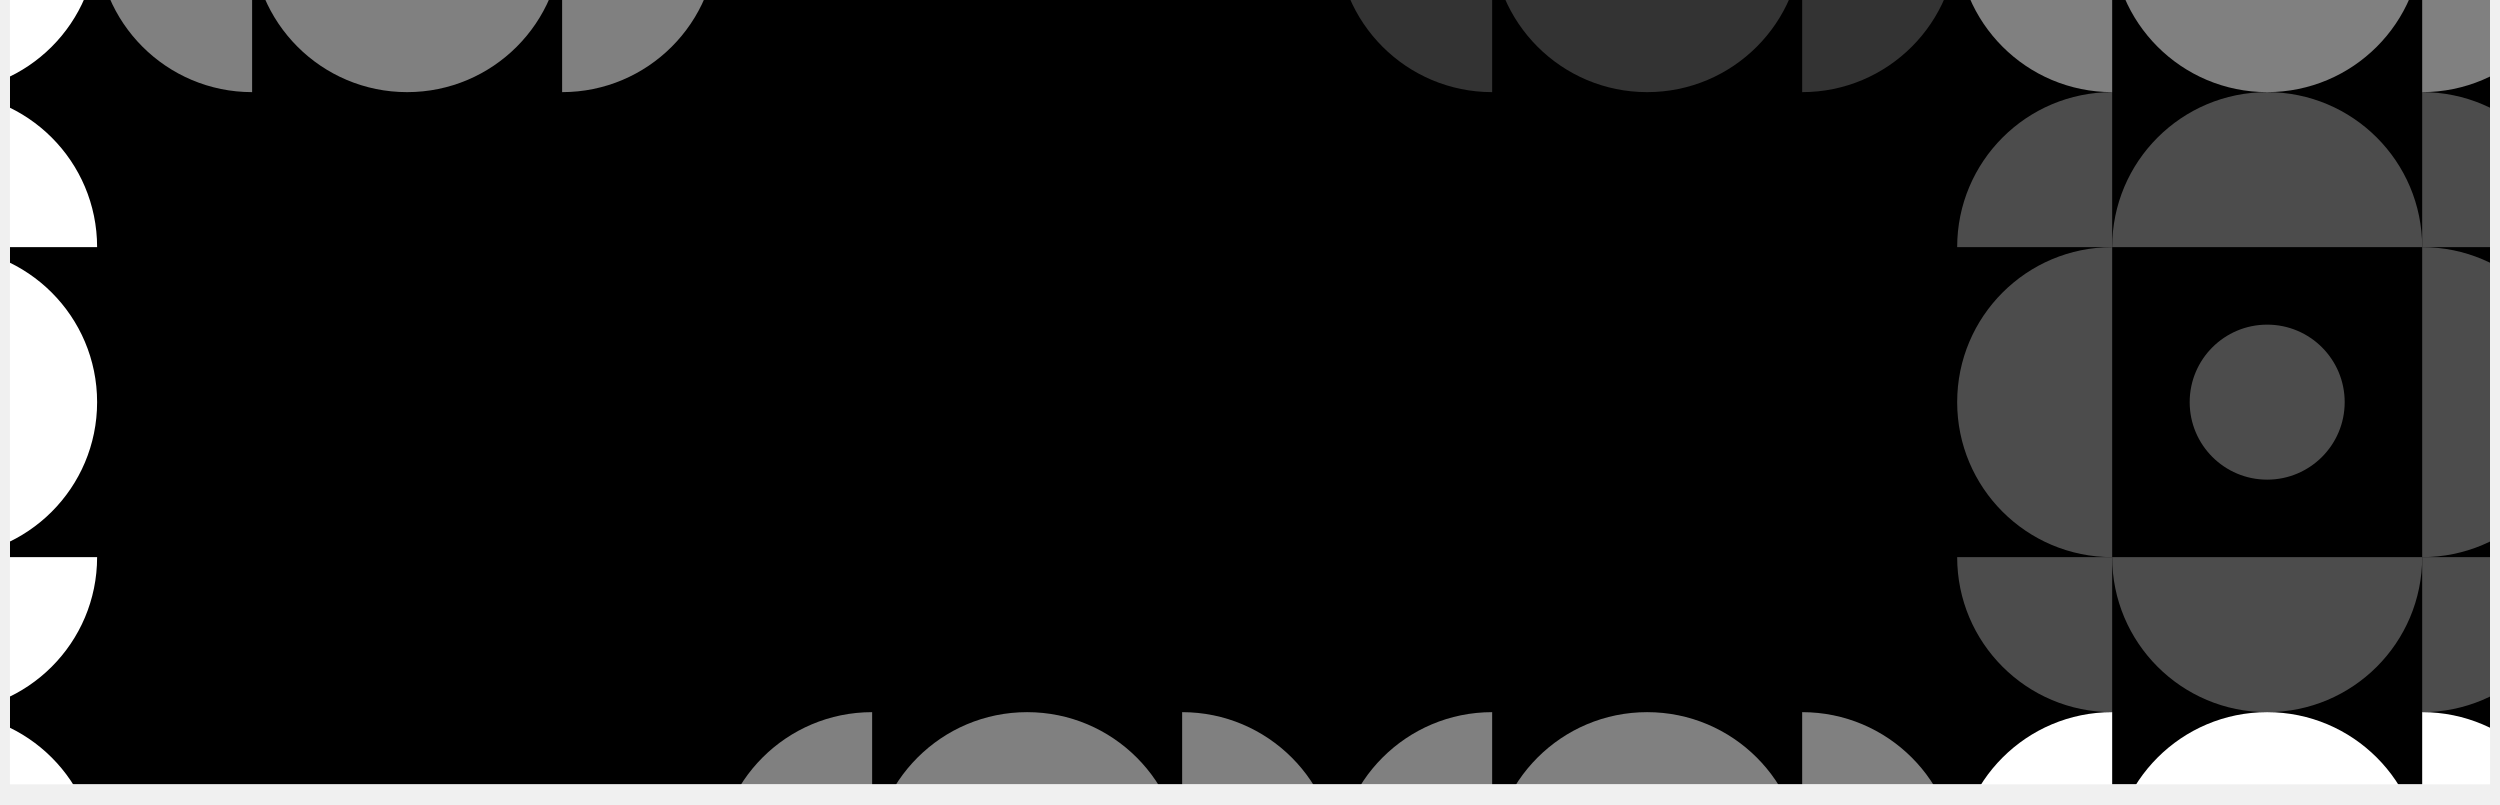
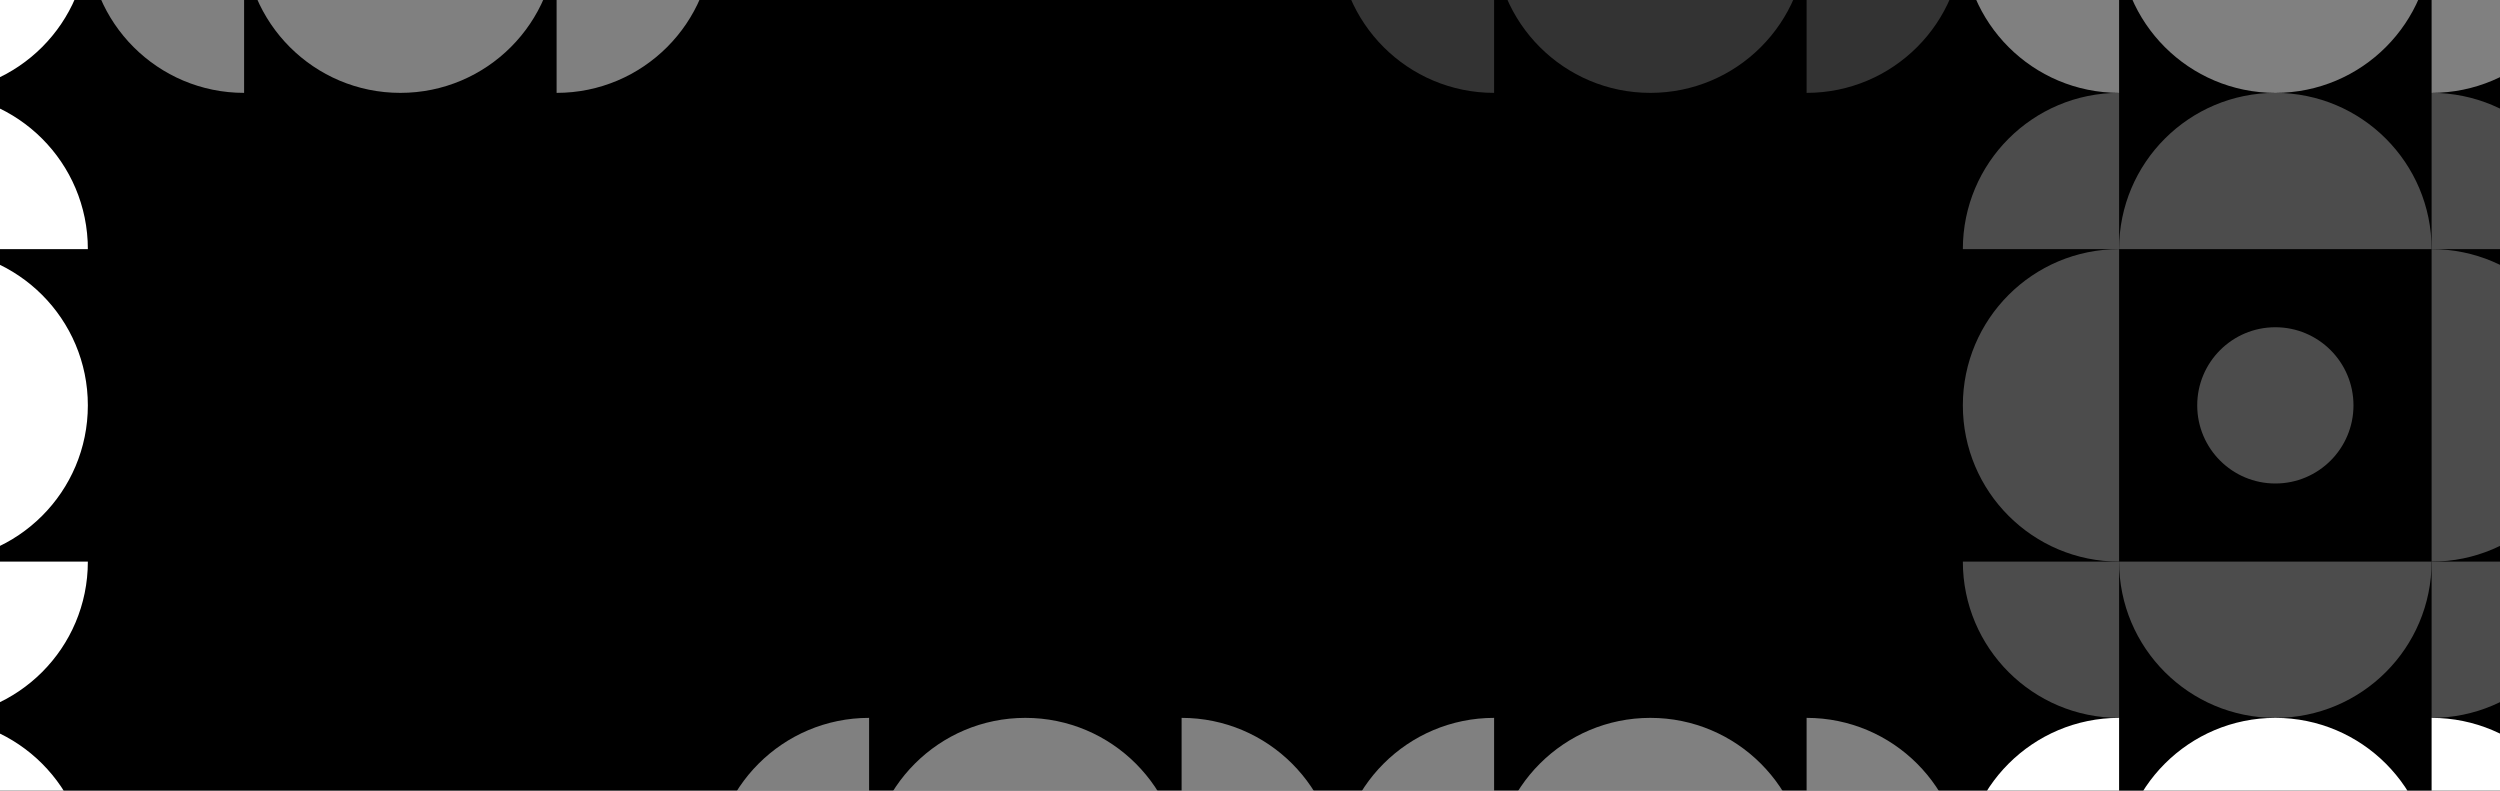
- <svg xmlns="http://www.w3.org/2000/svg" width="1004" height="323" viewBox="0 0 1004 323" fill="none">
-   <g clip-path="url(#clip0_1157_37597)" filter="url(#filter0_d_1157_37597)">
-     <rect width="996" height="315" transform="translate(4)" fill="black" />
+ <svg xmlns="http://www.w3.org/2000/svg" width="996" height="315" viewBox="0 0 996 315" fill="none">
+   <g clip-path="url(#clip0_1157_37597)">
+     <rect width="996" height="315" fill="black" />
    <g opacity="0.5">
-       <path d="M194.625 -87.5C194.625 -70.31 180.69 -56.375 163.5 -56.375C146.31 -56.375 132.375 -70.31 132.375 -87.5C132.375 -104.69 146.31 -118.625 163.5 -118.625C180.69 -118.625 194.625 -104.69 194.625 -87.5Z" fill="white" />
-       <path d="M101.25 -149.75C101.25 -184.13 129.12 -212 163.5 -212C197.88 -212 225.75 -184.13 225.75 -149.75H101.25Z" fill="white" />
-       <path d="M225.75 -25.25C225.75 9.13 197.88 37 163.5 37C129.12 37 101.25 9.13 101.25 -25.25H225.75Z" fill="white" />
-       <path d="M101.25 -25.25C66.87 -25.25 39 -53.12 39 -87.5C39 -121.88 66.87 -149.75 101.25 -149.75L101.25 -25.25Z" fill="white" />
-       <path d="M225.75 -149.75C260.13 -149.75 288 -121.88 288 -87.5C288 -53.12 260.13 -25.25 225.75 -25.25V-149.75Z" fill="white" />
-       <path d="M101.25 -149.75H39C39 -184.13 66.87 -212 101.25 -212V-149.75Z" fill="white" />
-       <path d="M225.75 -25.25H288C288 9.13 260.13 37 225.75 37V-25.25Z" fill="white" />
-       <path d="M101.25 -25.25L101.25 37C66.87 37 39 9.13 39 -25.25H101.25Z" fill="white" />
-       <path d="M225.75 -149.75V-212C260.13 -212 288 -184.13 288 -149.75H225.75Z" fill="white" />
+       <path d="M190.625 -87.5C190.625 -70.31 176.69 -56.375 159.5 -56.375C142.31 -56.375 128.375 -70.31 128.375 -87.5C128.375 -104.69 142.31 -118.625 159.5 -118.625C176.69 -118.625 190.625 -104.69 190.625 -87.5Z" fill="white" />
+       <path d="M97.25 -149.75C97.25 -184.13 125.12 -212 159.5 -212C193.88 -212 221.75 -184.13 221.75 -149.75H97.25Z" fill="white" />
+       <path d="M221.75 -25.25C221.75 9.13 193.88 37 159.5 37C125.12 37 97.25 9.13 97.25 -25.25H221.75Z" fill="white" />
+       <path d="M97.25 -25.25C62.87 -25.25 35 -53.12 35 -87.5C35 -121.88 62.87 -149.75 97.25 -149.75L97.25 -25.25Z" fill="white" />
+       <path d="M221.75 -149.75C256.13 -149.75 284 -121.88 284 -87.5C284 -53.12 256.13 -25.25 221.75 -25.25V-149.75Z" fill="white" />
+       <path d="M97.25 -149.75H35C35 -184.13 62.87 -212 97.25 -212V-149.75Z" fill="white" />
+       <path d="M221.75 -25.25H284C284 9.13 256.13 37 221.75 37V-25.25Z" fill="white" />
+       <path d="M97.25 -25.25L97.25 37C62.87 37 35 9.13 35 -25.25H97.25Z" fill="white" />
+       <path d="M221.75 -149.75V-212C256.13 -212 284 -184.13 284 -149.75H221.75Z" fill="white" />
    </g>
    <g opacity="0.2">
-       <path d="M692.625 -87.5C692.625 -70.31 678.69 -56.375 661.5 -56.375C644.31 -56.375 630.375 -70.31 630.375 -87.5C630.375 -104.69 644.31 -118.625 661.5 -118.625C678.69 -118.625 692.625 -104.69 692.625 -87.5Z" fill="white" />
-       <path d="M599.25 -149.75C599.25 -184.13 627.12 -212 661.5 -212C695.88 -212 723.75 -184.13 723.75 -149.75H599.25Z" fill="white" />
-       <path d="M723.75 -25.25C723.75 9.13 695.88 37 661.5 37C627.12 37 599.25 9.13 599.25 -25.25H723.75Z" fill="white" />
-       <path d="M599.25 -25.25C564.87 -25.25 537 -53.12 537 -87.5C537 -121.88 564.87 -149.75 599.25 -149.75L599.25 -25.25Z" fill="white" />
-       <path d="M723.75 -149.75C758.13 -149.75 786 -121.88 786 -87.5C786 -53.12 758.13 -25.25 723.75 -25.25V-149.75Z" fill="white" />
-       <path d="M599.25 -149.75H537C537 -184.13 564.87 -212 599.25 -212V-149.75Z" fill="white" />
-       <path d="M723.75 -25.25H786C786 9.13 758.13 37 723.75 37V-25.25Z" fill="white" />
-       <path d="M599.25 -25.25L599.25 37C564.87 37 537 9.13 537 -25.25H599.25Z" fill="white" />
-       <path d="M723.75 -149.75V-212C758.13 -212 786 -184.13 786 -149.75H723.75Z" fill="white" />
+       <path d="M688.625 -87.5C688.625 -70.31 674.69 -56.375 657.5 -56.375C640.31 -56.375 626.375 -70.31 626.375 -87.5C626.375 -104.69 640.31 -118.625 657.5 -118.625C674.69 -118.625 688.625 -104.69 688.625 -87.5Z" fill="white" />
+       <path d="M595.25 -149.75C595.25 -184.13 623.12 -212 657.5 -212C691.88 -212 719.75 -184.13 719.75 -149.75H595.25Z" fill="white" />
+       <path d="M719.75 -25.25C719.75 9.13 691.88 37 657.5 37C623.12 37 595.25 9.13 595.25 -25.25H719.75Z" fill="white" />
+       <path d="M595.25 -25.25C560.87 -25.25 533 -53.12 533 -87.5C533 -121.88 560.87 -149.75 595.25 -149.75L595.25 -25.25Z" fill="white" />
+       <path d="M719.75 -149.75C754.13 -149.75 782 -121.88 782 -87.5C782 -53.12 754.13 -25.25 719.75 -25.25V-149.75Z" fill="white" />
+       <path d="M595.25 -149.75H533C533 -184.13 560.87 -212 595.25 -212V-149.75Z" fill="white" />
+       <path d="M719.75 -25.25H782C782 9.13 754.13 37 719.75 37V-25.25Z" fill="white" />
+       <path d="M595.25 -25.25L595.25 37C560.87 37 533 9.13 533 -25.25H595.25Z" fill="white" />
+       <path d="M719.75 -149.75V-212C754.13 -212 782 -184.13 782 -149.75H719.75Z" fill="white" />
    </g>
-     <path d="M-54.375 -87.5C-54.375 -70.31 -68.31 -56.375 -85.5 -56.375C-102.69 -56.375 -116.625 -70.31 -116.625 -87.5C-116.625 -104.69 -102.69 -118.625 -85.5 -118.625C-68.31 -118.625 -54.375 -104.69 -54.375 -87.5Z" fill="white" />
-     <path d="M-147.75 -149.75C-147.75 -184.13 -119.88 -212 -85.5 -212C-51.12 -212 -23.25 -184.13 -23.25 -149.75H-147.75Z" fill="white" />
-     <path d="M-23.25 -25.25C-23.25 9.13 -51.12 37 -85.5 37C-119.88 37 -147.75 9.13 -147.75 -25.25H-23.25Z" fill="white" />
-     <path d="M-147.75 -25.25C-182.13 -25.25 -210 -53.12 -210 -87.5C-210 -121.88 -182.13 -149.75 -147.75 -149.75L-147.75 -25.25Z" fill="white" />
-     <path d="M-23.25 -149.75C11.13 -149.75 39 -121.88 39 -87.5C39 -53.12 11.13 -25.25 -23.25 -25.25V-149.75Z" fill="white" />
-     <path d="M-147.75 -149.75H-210C-210 -184.13 -182.13 -212 -147.75 -212V-149.75Z" fill="white" />
-     <path d="M-23.25 -25.25H39C39 9.13 11.13 37 -23.25 37V-25.25Z" fill="white" />
-     <path d="M-147.75 -25.25L-147.75 37C-182.13 37 -210 9.13 -210 -25.25H-147.75Z" fill="white" />
-     <path d="M-23.25 -149.75V-212C11.13 -212 39 -184.13 39 -149.75H-23.25Z" fill="white" />
+     <path d="M-58.375 -87.5C-58.375 -70.31 -72.31 -56.375 -89.5 -56.375C-106.69 -56.375 -120.625 -70.31 -120.625 -87.5C-120.625 -104.69 -106.69 -118.625 -89.5 -118.625C-72.31 -118.625 -58.375 -104.69 -58.375 -87.5Z" fill="white" />
+     <path d="M-151.75 -149.75C-151.75 -184.13 -123.88 -212 -89.5 -212C-55.12 -212 -27.25 -184.13 -27.25 -149.75H-151.75Z" fill="white" />
+     <path d="M-27.25 -25.25C-27.25 9.13 -55.12 37 -89.5 37C-123.88 37 -151.75 9.13 -151.75 -25.25H-27.25Z" fill="white" />
+     <path d="M-151.75 -25.25C-186.13 -25.25 -214 -53.12 -214 -87.5C-214 -121.88 -186.13 -149.75 -151.75 -149.75L-151.75 -25.25Z" fill="white" />
+     <path d="M-27.25 -149.75C7.13 -149.75 35 -121.88 35 -87.5C35 -53.12 7.13 -25.25 -27.25 -25.25V-149.75Z" fill="white" />
+     <path d="M-151.75 -149.75H-214C-214 -184.13 -186.13 -212 -151.75 -212V-149.75Z" fill="white" />
+     <path d="M-27.25 -25.25H35C35 9.13 7.13 37 -27.25 37V-25.25Z" fill="white" />
+     <path d="M-151.75 -25.25L-151.75 37C-186.13 37 -214 9.13 -214 -25.25H-151.75Z" fill="white" />
+     <path d="M-27.25 -149.75V-212C7.13 -212 35 -184.13 35 -149.75H-27.25Z" fill="white" />
    <g opacity="0.5">
-       <path d="M941.625 -87.5C941.625 -70.31 927.69 -56.375 910.5 -56.375C893.31 -56.375 879.375 -70.31 879.375 -87.5C879.375 -104.69 893.31 -118.625 910.5 -118.625C927.69 -118.625 941.625 -104.69 941.625 -87.5Z" fill="white" />
-       <path d="M848.25 -149.75C848.25 -184.13 876.12 -212 910.5 -212C944.88 -212 972.75 -184.13 972.75 -149.75H848.25Z" fill="white" />
-       <path d="M972.75 -25.25C972.75 9.13 944.88 37 910.5 37C876.12 37 848.25 9.13 848.25 -25.25H972.75Z" fill="white" />
-       <path d="M848.25 -25.25C813.87 -25.25 786 -53.12 786 -87.5C786 -121.88 813.87 -149.75 848.25 -149.75L848.25 -25.25Z" fill="white" />
-       <path d="M972.75 -149.75C1007.13 -149.75 1035 -121.88 1035 -87.5C1035 -53.12 1007.13 -25.25 972.75 -25.25V-149.75Z" fill="white" />
-       <path d="M848.25 -149.75H786C786 -184.13 813.87 -212 848.25 -212V-149.75Z" fill="white" />
-       <path d="M972.75 -25.25H1035C1035 9.13 1007.13 37 972.75 37V-25.25Z" fill="white" />
-       <path d="M848.25 -25.25L848.25 37C813.87 37 786 9.13 786 -25.25H848.25Z" fill="white" />
-       <path d="M972.75 -149.75V-212C1007.13 -212 1035 -184.13 1035 -149.75H972.75Z" fill="white" />
+       <path d="M937.625 -87.5C937.625 -70.31 923.69 -56.375 906.5 -56.375C889.31 -56.375 875.375 -70.31 875.375 -87.5C875.375 -104.69 889.31 -118.625 906.5 -118.625C923.69 -118.625 937.625 -104.69 937.625 -87.5Z" fill="white" />
+       <path d="M844.25 -149.75C844.25 -184.13 872.12 -212 906.5 -212C940.88 -212 968.75 -184.13 968.75 -149.75H844.25Z" fill="white" />
+       <path d="M968.75 -25.25C968.75 9.13 940.88 37 906.5 37C872.12 37 844.25 9.13 844.25 -25.25H968.75Z" fill="white" />
+       <path d="M844.25 -25.25C809.87 -25.25 782 -53.12 782 -87.5C782 -121.88 809.87 -149.75 844.25 -149.75L844.25 -25.25Z" fill="white" />
+       <path d="M968.75 -149.75C1003.13 -149.75 1031 -121.88 1031 -87.5C1031 -53.12 1003.13 -25.25 968.75 -25.25V-149.75Z" fill="white" />
+       <path d="M844.25 -149.75H782C782 -184.13 809.87 -212 844.25 -212V-149.75Z" fill="white" />
+       <path d="M968.75 -25.25H1031C1031 9.13 1003.13 37 968.75 37V-25.25Z" fill="white" />
+       <path d="M844.25 -25.25L844.25 37C809.87 37 782 9.13 782 -25.25H844.25Z" fill="white" />
+       <path d="M968.75 -149.75V-212C1003.13 -212 1031 -184.13 1031 -149.75H968.75Z" fill="white" />
    </g>
-     <path d="M-54.375 161.5C-54.375 178.69 -68.31 192.625 -85.5 192.625C-102.69 192.625 -116.625 178.69 -116.625 161.5C-116.625 144.31 -102.69 130.375 -85.5 130.375C-68.31 130.375 -54.375 144.31 -54.375 161.5Z" fill="white" />
-     <path d="M-147.75 99.25C-147.75 64.87 -119.88 37 -85.5 37C-51.12 37 -23.25 64.87 -23.25 99.25H-147.75Z" fill="white" />
-     <path d="M-23.25 223.75C-23.25 258.13 -51.12 286 -85.5 286C-119.88 286 -147.75 258.13 -147.75 223.75H-23.25Z" fill="white" />
-     <path d="M-147.75 223.75C-182.13 223.75 -210 195.88 -210 161.5C-210 127.12 -182.13 99.25 -147.75 99.25L-147.75 223.75Z" fill="white" />
-     <path d="M-23.25 99.25C11.13 99.25 39 127.12 39 161.5C39 195.88 11.13 223.75 -23.25 223.75V99.25Z" fill="white" />
-     <path d="M-147.75 99.25H-210C-210 64.87 -182.13 37 -147.75 37V99.25Z" fill="white" />
-     <path d="M-23.25 223.75H39C39 258.13 11.13 286 -23.25 286V223.75Z" fill="white" />
-     <path d="M-147.75 223.75L-147.75 286C-182.13 286 -210 258.13 -210 223.75H-147.75Z" fill="white" />
-     <path d="M-23.25 99.25V37C11.13 37 39 64.87 39 99.25H-23.25Z" fill="white" />
+     <path d="M-58.375 161.5C-58.375 178.69 -72.31 192.625 -89.5 192.625C-106.69 192.625 -120.625 178.69 -120.625 161.5C-120.625 144.31 -106.69 130.375 -89.5 130.375C-72.31 130.375 -58.375 144.31 -58.375 161.5Z" fill="white" />
+     <path d="M-151.75 99.25C-151.75 64.87 -123.88 37 -89.5 37C-55.12 37 -27.25 64.87 -27.25 99.25H-151.75Z" fill="white" />
+     <path d="M-27.25 223.75C-27.25 258.13 -55.12 286 -89.5 286C-123.88 286 -151.75 258.13 -151.75 223.75H-27.25Z" fill="white" />
+     <path d="M-151.75 223.75C-186.13 223.75 -214 195.88 -214 161.5C-214 127.12 -186.13 99.25 -151.75 99.25L-151.75 223.75Z" fill="white" />
+     <path d="M-27.25 99.25C7.13 99.25 35 127.12 35 161.5C35 195.88 7.13 223.75 -27.25 223.75V99.25Z" fill="white" />
+     <path d="M-151.75 99.25H-214C-214 64.87 -186.13 37 -151.75 37V99.25Z" fill="white" />
+     <path d="M-27.25 223.75H35C35 258.13 7.13 286 -27.25 286V223.75Z" fill="white" />
+     <path d="M-151.75 223.75L-151.75 286C-186.13 286 -214 258.13 -214 223.75H-151.75Z" fill="white" />
+     <path d="M-27.25 99.25V37C7.13 37 35 64.87 35 99.25H-27.25Z" fill="white" />
    <g opacity="0.3">
-       <path d="M941.625 161.5C941.625 178.69 927.69 192.625 910.5 192.625C893.31 192.625 879.375 178.69 879.375 161.5C879.375 144.31 893.31 130.375 910.5 130.375C927.69 130.375 941.625 144.31 941.625 161.5Z" fill="white" />
-       <path d="M848.25 99.25C848.25 64.87 876.12 37 910.5 37C944.88 37 972.75 64.87 972.75 99.25H848.25Z" fill="white" />
-       <path d="M972.75 223.75C972.75 258.13 944.88 286 910.5 286C876.12 286 848.25 258.13 848.25 223.75H972.75Z" fill="white" />
-       <path d="M848.25 223.75C813.87 223.75 786 195.88 786 161.5C786 127.12 813.87 99.25 848.25 99.25L848.25 223.75Z" fill="white" />
-       <path d="M972.75 99.25C1007.13 99.25 1035 127.12 1035 161.5C1035 195.88 1007.13 223.75 972.75 223.75V99.25Z" fill="white" />
-       <path d="M848.25 99.25H786C786 64.87 813.87 37 848.25 37V99.25Z" fill="white" />
-       <path d="M972.75 223.75H1035C1035 258.13 1007.13 286 972.75 286V223.75Z" fill="white" />
-       <path d="M848.25 223.75L848.25 286C813.87 286 786 258.13 786 223.75H848.25Z" fill="white" />
-       <path d="M972.75 99.25V37C1007.13 37 1035 64.87 1035 99.25H972.75Z" fill="white" />
+       <path d="M937.625 161.5C937.625 178.69 923.69 192.625 906.5 192.625C889.31 192.625 875.375 178.69 875.375 161.5C875.375 144.31 889.31 130.375 906.5 130.375C923.69 130.375 937.625 144.31 937.625 161.5Z" fill="white" />
+       <path d="M844.25 99.25C844.25 64.87 872.12 37 906.5 37C940.88 37 968.75 64.87 968.75 99.25H844.25Z" fill="white" />
+       <path d="M968.75 223.75C968.75 258.13 940.88 286 906.5 286C872.12 286 844.25 258.13 844.25 223.75H968.75Z" fill="white" />
+       <path d="M844.25 223.75C809.87 223.75 782 195.88 782 161.5C782 127.12 809.87 99.25 844.25 99.25L844.25 223.75Z" fill="white" />
+       <path d="M968.75 99.25C1003.13 99.25 1031 127.12 1031 161.5C1031 195.88 1003.13 223.75 968.75 223.75V99.25Z" fill="white" />
+       <path d="M844.25 99.25H782C782 64.87 809.87 37 844.25 37V99.25Z" fill="white" />
+       <path d="M968.75 223.75H1031C1031 258.13 1003.13 286 968.75 286V223.75Z" fill="white" />
+       <path d="M844.25 223.75L844.25 286C809.87 286 782 258.13 782 223.75H844.25Z" fill="white" />
+       <path d="M968.75 99.25V37C1003.13 37 1031 64.87 1031 99.25H968.75Z" fill="white" />
    </g>
-     <path d="M-54.375 410.5C-54.375 427.69 -68.31 441.625 -85.5 441.625C-102.69 441.625 -116.625 427.69 -116.625 410.5C-116.625 393.31 -102.69 379.375 -85.5 379.375C-68.31 379.375 -54.375 393.31 -54.375 410.5Z" fill="white" />
-     <path d="M-147.75 348.25C-147.75 313.87 -119.88 286 -85.5 286C-51.12 286 -23.25 313.87 -23.25 348.25H-147.75Z" fill="white" />
-     <path d="M-23.25 472.75C-23.25 507.13 -51.12 535 -85.5 535C-119.88 535 -147.75 507.13 -147.75 472.75H-23.25Z" fill="white" />
-     <path d="M-147.75 472.75C-182.13 472.75 -210 444.88 -210 410.5C-210 376.12 -182.13 348.25 -147.75 348.25L-147.75 472.75Z" fill="white" />
-     <path d="M-23.25 348.25C11.13 348.25 39 376.12 39 410.5C39 444.88 11.13 472.75 -23.25 472.75V348.25Z" fill="white" />
-     <path d="M-147.75 348.25H-210C-210 313.87 -182.13 286 -147.75 286V348.25Z" fill="white" />
-     <path d="M-23.25 472.75H39C39 507.13 11.13 535 -23.25 535V472.75Z" fill="white" />
-     <path d="M-147.75 472.75L-147.75 535C-182.13 535 -210 507.13 -210 472.75H-147.75Z" fill="white" />
-     <path d="M-23.25 348.25V286C11.13 286 39 313.87 39 348.25H-23.25Z" fill="white" />
+     <path d="M-58.375 410.5C-58.375 427.69 -72.31 441.625 -89.5 441.625C-106.69 441.625 -120.625 427.69 -120.625 410.5C-120.625 393.31 -106.69 379.375 -89.5 379.375C-72.31 379.375 -58.375 393.31 -58.375 410.5Z" fill="white" />
+     <path d="M-151.75 348.25C-151.75 313.87 -123.88 286 -89.5 286C-55.12 286 -27.25 313.87 -27.25 348.25H-151.75Z" fill="white" />
+     <path d="M-27.25 472.75C-27.25 507.13 -55.12 535 -89.5 535C-123.88 535 -151.75 507.13 -151.75 472.75H-27.25Z" fill="white" />
+     <path d="M-151.75 472.75C-186.13 472.75 -214 444.88 -214 410.5C-214 376.12 -186.13 348.25 -151.75 348.25L-151.75 472.75Z" fill="white" />
+     <path d="M-27.25 348.25C7.13 348.25 35 376.12 35 410.5C35 444.88 7.13 472.75 -27.25 472.75V348.25Z" fill="white" />
+     <path d="M-151.75 348.25H-214C-214 313.87 -186.13 286 -151.75 286V348.25Z" fill="white" />
+     <path d="M-27.25 472.75H35C35 507.13 7.13 535 -27.25 535V472.75Z" fill="white" />
+     <path d="M-151.75 472.75L-151.75 535C-186.13 535 -214 507.13 -214 472.75H-151.75Z" fill="white" />
+     <path d="M-27.25 348.25V286C7.13 286 35 313.87 35 348.25H-27.25Z" fill="white" />
    <g opacity="0.5">
-       <path d="M443.625 410.5C443.625 427.69 429.69 441.625 412.5 441.625C395.31 441.625 381.375 427.69 381.375 410.5C381.375 393.31 395.31 379.375 412.5 379.375C429.69 379.375 443.625 393.31 443.625 410.5Z" fill="white" />
-       <path d="M350.25 348.25C350.25 313.87 378.12 286 412.5 286C446.88 286 474.75 313.87 474.75 348.25H350.25Z" fill="white" />
-       <path d="M474.75 472.75C474.75 507.13 446.88 535 412.5 535C378.12 535 350.25 507.13 350.25 472.75H474.75Z" fill="white" />
-       <path d="M350.25 472.75C315.87 472.75 288 444.88 288 410.5C288 376.12 315.87 348.25 350.25 348.25L350.25 472.75Z" fill="white" />
-       <path d="M474.75 348.25C509.13 348.25 537 376.12 537 410.5C537 444.88 509.13 472.75 474.75 472.75V348.25Z" fill="white" />
-       <path d="M350.25 348.25H288C288 313.87 315.87 286 350.25 286V348.25Z" fill="white" />
-       <path d="M474.75 472.75H537C537 507.13 509.13 535 474.75 535V472.75Z" fill="white" />
-       <path d="M350.25 472.75L350.25 535C315.87 535 288 507.13 288 472.75H350.25Z" fill="white" />
-       <path d="M474.75 348.25V286C509.13 286 537 313.87 537 348.25H474.75Z" fill="white" />
+       <path d="M439.625 410.5C439.625 427.69 425.69 441.625 408.5 441.625C391.31 441.625 377.375 427.69 377.375 410.5C377.375 393.31 391.31 379.375 408.5 379.375C425.69 379.375 439.625 393.31 439.625 410.5Z" fill="white" />
+       <path d="M346.25 348.25C346.25 313.87 374.12 286 408.5 286C442.88 286 470.75 313.87 470.75 348.25H346.25Z" fill="white" />
+       <path d="M470.75 472.75C470.75 507.13 442.88 535 408.5 535C374.12 535 346.25 507.13 346.25 472.75H470.75Z" fill="white" />
+       <path d="M346.25 472.75C311.87 472.75 284 444.88 284 410.5C284 376.12 311.87 348.25 346.25 348.25L346.25 472.75Z" fill="white" />
+       <path d="M470.75 348.25C505.13 348.25 533 376.12 533 410.5C533 444.88 505.13 472.75 470.75 472.75V348.25Z" fill="white" />
+       <path d="M346.25 348.25H284C284 313.87 311.87 286 346.25 286V348.25Z" fill="white" />
+       <path d="M470.75 472.75H533C533 507.13 505.13 535 470.75 535V472.75Z" fill="white" />
+       <path d="M346.25 472.75L346.25 535C311.87 535 284 507.13 284 472.75H346.25Z" fill="white" />
+       <path d="M470.75 348.25V286C505.13 286 533 313.87 533 348.25H470.75Z" fill="white" />
    </g>
    <g opacity="0.5">
-       <path d="M692.625 410.5C692.625 427.69 678.69 441.625 661.5 441.625C644.31 441.625 630.375 427.69 630.375 410.5C630.375 393.31 644.31 379.375 661.5 379.375C678.69 379.375 692.625 393.31 692.625 410.5Z" fill="white" />
-       <path d="M599.25 348.25C599.25 313.87 627.12 286 661.5 286C695.88 286 723.75 313.87 723.75 348.25H599.25Z" fill="white" />
-       <path d="M723.75 472.75C723.75 507.13 695.88 535 661.5 535C627.12 535 599.25 507.13 599.25 472.75H723.75Z" fill="white" />
-       <path d="M599.25 472.75C564.87 472.75 537 444.88 537 410.5C537 376.12 564.87 348.25 599.25 348.25L599.25 472.75Z" fill="white" />
-       <path d="M723.75 348.25C758.13 348.25 786 376.12 786 410.5C786 444.88 758.13 472.75 723.75 472.75V348.25Z" fill="white" />
-       <path d="M599.25 348.25H537C537 313.87 564.87 286 599.25 286V348.25Z" fill="white" />
-       <path d="M723.75 472.75H786C786 507.13 758.13 535 723.75 535V472.75Z" fill="white" />
-       <path d="M599.25 472.75L599.25 535C564.87 535 537 507.13 537 472.75H599.25Z" fill="white" />
-       <path d="M723.75 348.25V286C758.13 286 786 313.87 786 348.25H723.75Z" fill="white" />
+       <path d="M688.625 410.5C688.625 427.69 674.69 441.625 657.5 441.625C640.31 441.625 626.375 427.69 626.375 410.5C626.375 393.31 640.31 379.375 657.5 379.375C674.69 379.375 688.625 393.31 688.625 410.5Z" fill="white" />
+       <path d="M595.25 348.25C595.25 313.87 623.12 286 657.5 286C691.88 286 719.75 313.87 719.75 348.25H595.25Z" fill="white" />
+       <path d="M719.75 472.75C719.75 507.13 691.88 535 657.5 535C623.12 535 595.25 507.13 595.25 472.75H719.75Z" fill="white" />
+       <path d="M595.25 472.75C560.87 472.75 533 444.88 533 410.5C533 376.12 560.87 348.25 595.25 348.25L595.25 472.75Z" fill="white" />
+       <path d="M719.75 348.25C754.13 348.25 782 376.12 782 410.5C782 444.88 754.13 472.75 719.75 472.75V348.25Z" fill="white" />
+       <path d="M595.25 348.25H533C533 313.87 560.87 286 595.25 286V348.25Z" fill="white" />
+       <path d="M719.75 472.75H782C782 507.13 754.13 535 719.75 535V472.75Z" fill="white" />
+       <path d="M595.25 472.75L595.25 535C560.87 535 533 507.13 533 472.75H595.25Z" fill="white" />
+       <path d="M719.75 348.25V286C754.13 286 782 313.87 782 348.25H719.75Z" fill="white" />
    </g>
-     <path d="M941.625 410.5C941.625 427.69 927.69 441.625 910.5 441.625C893.31 441.625 879.375 427.69 879.375 410.5C879.375 393.31 893.31 379.375 910.5 379.375C927.69 379.375 941.625 393.31 941.625 410.5Z" fill="white" />
-     <path d="M848.25 348.25C848.25 313.87 876.12 286 910.5 286C944.88 286 972.75 313.87 972.75 348.25H848.25Z" fill="white" />
-     <path d="M972.75 472.75C972.75 507.13 944.88 535 910.5 535C876.12 535 848.25 507.13 848.25 472.75H972.75Z" fill="white" />
-     <path d="M848.25 472.75C813.87 472.75 786 444.88 786 410.5C786 376.12 813.87 348.25 848.25 348.25L848.25 472.75Z" fill="white" />
-     <path d="M972.75 348.25C1007.13 348.25 1035 376.12 1035 410.5C1035 444.88 1007.13 472.75 972.75 472.75V348.25Z" fill="white" />
-     <path d="M848.25 348.25H786C786 313.87 813.87 286 848.25 286V348.25Z" fill="white" />
-     <path d="M972.75 472.75H1035C1035 507.13 1007.13 535 972.75 535V472.75Z" fill="white" />
-     <path d="M848.25 472.75L848.25 535C813.87 535 786 507.13 786 472.75H848.25Z" fill="white" />
-     <path d="M972.75 348.25V286C1007.13 286 1035 313.87 1035 348.25H972.75Z" fill="white" />
+     <path d="M937.625 410.5C937.625 427.69 923.69 441.625 906.5 441.625C889.31 441.625 875.375 427.69 875.375 410.5C875.375 393.31 889.31 379.375 906.5 379.375C923.69 379.375 937.625 393.31 937.625 410.5Z" fill="white" />
+     <path d="M844.25 348.25C844.25 313.87 872.12 286 906.5 286C940.88 286 968.75 313.87 968.75 348.25H844.25Z" fill="white" />
+     <path d="M968.75 472.75C968.75 507.13 940.88 535 906.5 535C872.12 535 844.25 507.13 844.25 472.75H968.75Z" fill="white" />
+     <path d="M844.25 472.75C809.87 472.75 782 444.88 782 410.5C782 376.12 809.87 348.25 844.25 348.25L844.25 472.75Z" fill="white" />
+     <path d="M968.75 348.25C1003.13 348.25 1031 376.12 1031 410.5C1031 444.88 1003.13 472.75 968.75 472.75V348.25Z" fill="white" />
+     <path d="M844.25 348.25H782C782 313.87 809.87 286 844.25 286V348.25Z" fill="white" />
+     <path d="M968.75 472.75H1031C1031 507.13 1003.13 535 968.75 535V472.75Z" fill="white" />
+     <path d="M844.25 472.75L844.25 535C809.87 535 782 507.13 782 472.75H844.25Z" fill="white" />
+     <path d="M968.75 348.25V286C1003.13 286 1031 313.87 1031 348.25H968.75Z" fill="white" />
  </g>
  <defs>
-     <filter id="filter0_d_1157_37597" x="0" y="0" width="1004" height="323" filterUnits="userSpaceOnUse" color-interpolation-filters="sRGB">
-       <feFlood flood-opacity="0" result="BackgroundImageFix" />
-       <feColorMatrix in="SourceAlpha" type="matrix" values="0 0 0 0 0 0 0 0 0 0 0 0 0 0 0 0 0 0 127 0" result="hardAlpha" />
-       <feOffset dy="4" />
-       <feGaussianBlur stdDeviation="2" />
-       <feComposite in2="hardAlpha" operator="out" />
-       <feColorMatrix type="matrix" values="0 0 0 0 0 0 0 0 0 0 0 0 0 0 0 0 0 0 0.25 0" />
-       <feBlend mode="normal" in2="BackgroundImageFix" result="effect1_dropShadow_1157_37597" />
-       <feBlend mode="normal" in="SourceGraphic" in2="effect1_dropShadow_1157_37597" result="shape" />
-     </filter>
    <clipPath id="clip0_1157_37597">
-       <rect width="996" height="315" fill="white" transform="translate(4)" />
+       <rect width="996" height="315" fill="white" />
    </clipPath>
  </defs>
</svg>
